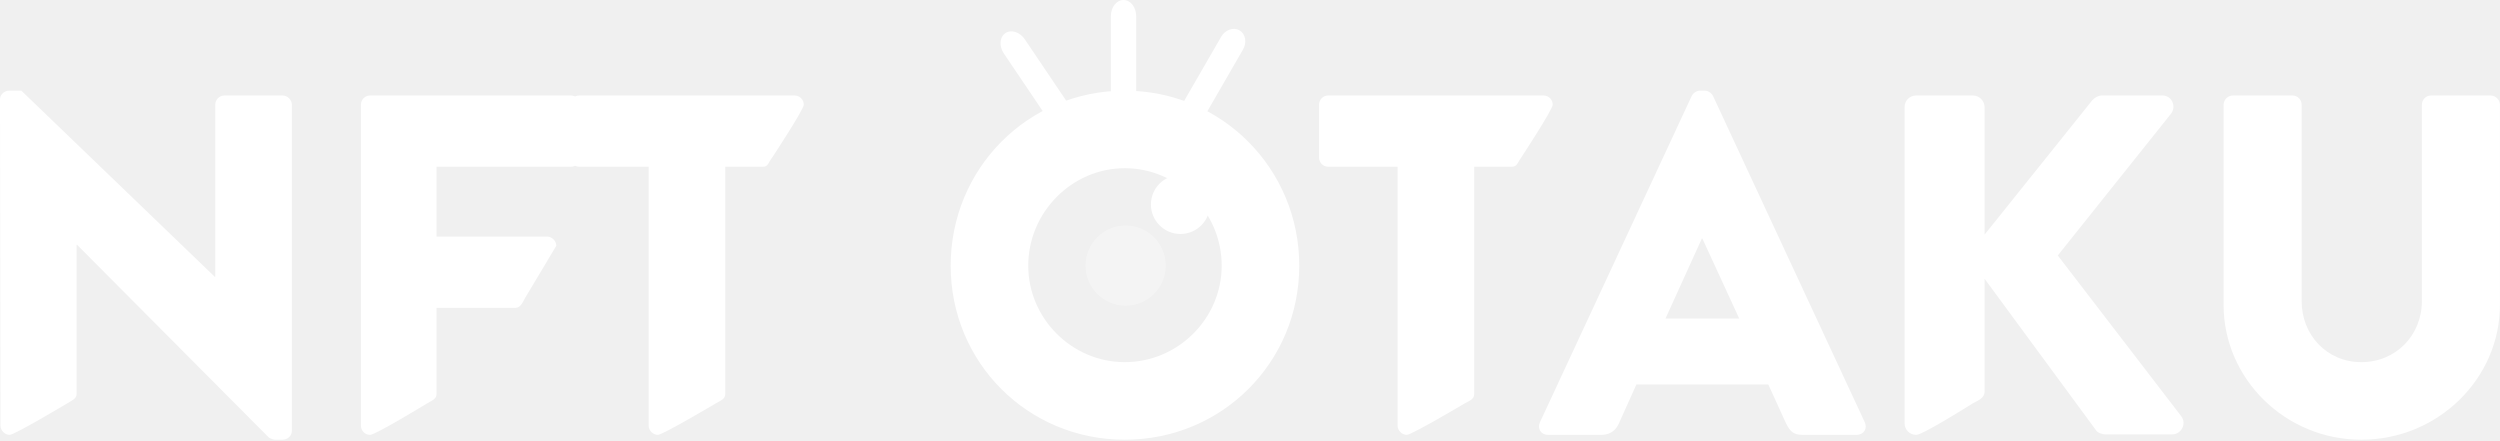
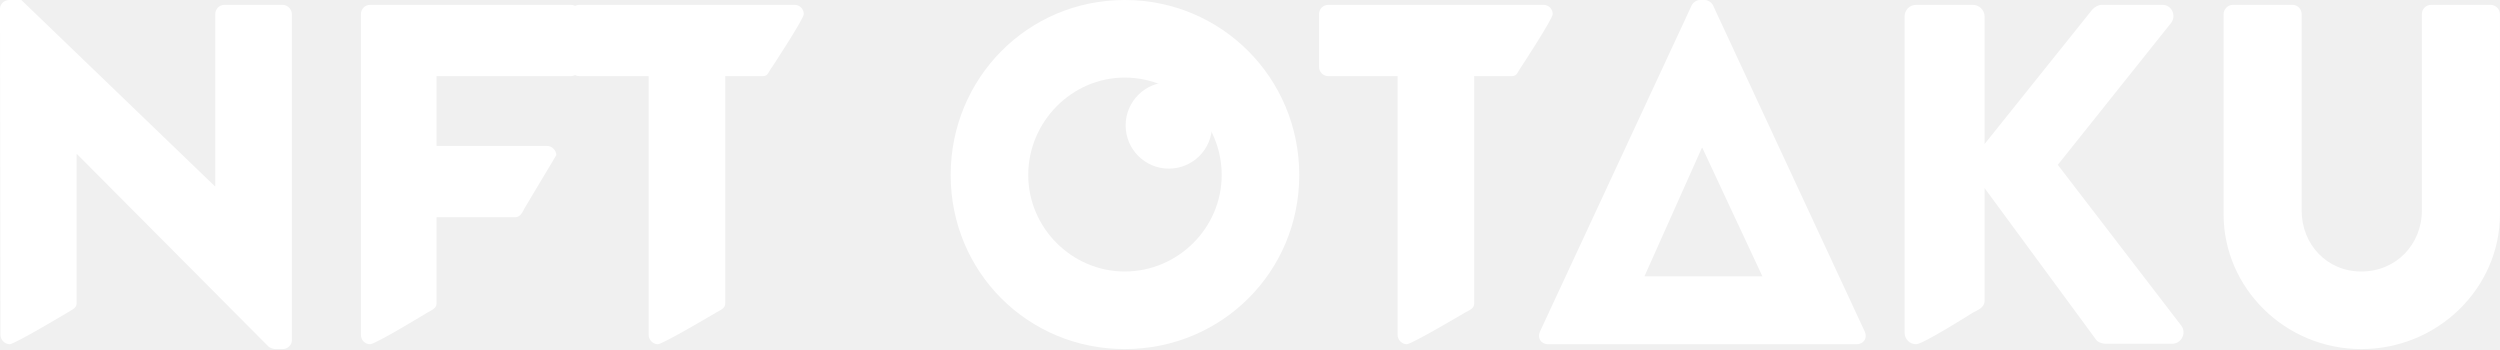
- <svg xmlns="http://www.w3.org/2000/svg" width="1186" height="209" viewBox="0 0 1186 209" fill="none">
-   <path d="M0.23 201.93C0.23 204.23 2.3 206.3 4.6 206.3C6.9 206.3 31.97 191.3 31.97 191.3C34 190 36.34 189.23 36.34 186.93V116.14H36.57L127.42 207.45C127.88 207.91 129.72 208.6 130.41 208.6H134.09C136.39 208.6 138.46 206.76 138.46 204.46V49.67C138.46 47.37 136.39 45.3 134.09 45.3H106.49C103.96 45.3 102.12 47.37 102.12 49.67V131.32H101.89L10.12 43H4.37C2.07 43 0 44.84 0 47.14L0.23 201.93Z" fill="white" />
-   <path d="M171.221 201.93C171.221 204.23 173.061 206.3 175.591 206.3C178.121 206.3 202.731 191.3 202.731 191.3C205 190 207.101 189.23 207.101 186.93V146.04H244.541C246.841 146.04 248 143.5 248.911 141.67L263.911 116.6C263.911 114.3 261.841 112.23 259.541 112.23H207.101V79.11H270.811C273.341 79.11 275.181 77.04 275.181 74.74V49.67C275.181 47.37 273.341 45.3 270.811 45.3H175.591C173.061 45.3 171.221 47.37 171.221 49.67V201.93Z" fill="white" />
-   <path d="M307.72 201.93C307.72 204.23 309.79 206.3 312.09 206.3C314.39 206.3 339.69 191.3 339.69 191.3C342 190 344.06 189.23 344.06 186.93V79.11H361.95C364.48 79.11 364.5 77 366.32 74.74C366.32 74.74 381.32 51.97 381.32 49.67C381.32 47.37 379.48 45.3 376.95 45.3H274.83C272.3 45.3 270.46 47.37 270.46 49.67V74.74C270.46 77.04 272.3 79.11 274.83 79.11H307.72V201.93Z" fill="white" />
-   <path d="M663.014 201.93C663.014 204.23 665.084 206.3 667.384 206.3C669.684 206.3 694.984 191.3 694.984 191.3C697.5 190 699.354 189.23 699.354 186.93V79.11H717.244C719.774 79.11 720 77 721.5 75C721.5 75 736.614 51.97 736.614 49.67C736.614 47.37 734.774 45.3 732.244 45.3H630.124C627.594 45.3 625.754 47.37 625.754 49.67V74.74C625.754 77.04 627.594 79.11 630.124 79.11H663.014V201.93Z" fill="white" />
-   <path d="M734.46 206.3H759.76C764.36 206.3 766.89 203.54 768.04 200.78L776.32 182.38H838.88L847.16 200.55C849.23 204.92 851.07 206.3 855.21 206.3H880.74C884.19 206.3 886.03 203.31 884.65 200.32L812.66 45.53C811.97 44.15 810.36 43 808.75 43H806.45C804.84 43 803.23 44.15 802.54 45.53L730.55 200.32C729.17 203.31 731.01 206.3 734.46 206.3ZM790.12 151.1L807.37 113.15H807.6L825.08 151.1H790.12Z" fill="white" />
-   <path d="M903.535 200.78C903.535 203.77 905.835 206.3 909.055 206.3C912.275 206.3 935.965 191.3 935.965 191.3C938.5 190 941.485 188.77 941.485 185.78V132.24L994.615 204.46C995.075 205.15 997.145 206.07 998.755 206.07H1030.49C1034.86 206.07 1037.39 201.01 1034.86 197.56L976.215 121.2L1030.03 53.81C1032.56 50.36 1030.26 45.3 1025.89 45.3H996.915C995.535 45.3 993.465 46.45 992.545 47.6L941.485 111.31V50.82C941.485 47.83 938.955 45.3 935.965 45.3H909.055C905.835 45.3 903.535 47.83 903.535 50.82V200.78Z" fill="white" />
-   <path d="M1054.87 144.66C1054.87 179.62 1084.08 208.6 1120.19 208.6C1156.53 208.6 1185.97 179.62 1185.97 144.66V49.67C1185.97 47.37 1183.9 45.3 1181.6 45.3H1153.31C1150.78 45.3 1148.94 47.37 1148.94 49.67V142.82C1148.94 158.92 1136.75 171.8 1120.19 171.8C1103.86 171.8 1091.9 158.92 1091.9 142.82V49.67C1091.9 47.37 1090.06 45.3 1087.53 45.3H1059.24C1056.94 45.3 1054.87 47.37 1054.87 49.67V144.66Z" fill="white" />
-   <path d="M574 97C574 104.732 567.732 111 560 111C552.268 111 546 104.732 546 97C546 89.268 552.268 83 560 83C567.732 83 574 89.268 574 97Z" fill="white" />
-   <path d="M451 126.03C451 172.03 487.57 208.6 533.57 208.6C579.57 208.6 616.37 172.03 616.37 126.03C616.37 80.03 579.57 43 533.57 43C487.57 43 451 80.03 451 126.03ZM487.8 126.03C487.8 100.73 508.5 79.8 533.57 79.8C558.87 79.8 579.57 100.73 579.57 126.03C579.57 151.1 558.87 171.8 533.57 171.8C508.5 171.8 487.8 151.1 487.8 126.03Z" fill="white" />
-   <path d="M553 126C553 136.493 544.493 145 534 145C523.507 145 515 136.493 515 126C515 115.507 523.507 107 534 107C544.493 107 553 115.507 553 126Z" fill="white" fill-opacity="0.3" />
-   <path fill-rule="evenodd" clip-rule="evenodd" d="M533 -2.62268e-07C536.314 -1.17422e-07 539 3.419 539 7.636L539 48.364C539 52.581 536.314 56 533 56C529.686 56 527 52.581 527 48.364L527 7.636C527 3.419 529.686 -4.07115e-07 533 -2.62268e-07Z" fill="white" />
-   <path fill-rule="evenodd" clip-rule="evenodd" d="M588.011 14.393C590.881 16.049 591.631 20.122 589.687 23.49L570.912 56.008C568.968 59.375 565.066 60.762 562.196 59.105C559.326 57.448 558.576 53.375 560.52 50.008L579.295 17.49C581.239 14.122 585.141 12.736 588.011 14.393Z" fill="white" />
-   <path fill-rule="evenodd" clip-rule="evenodd" d="M476.954 15.717C479.701 13.864 483.823 15.173 486.161 18.639L506.716 49.119C509.054 52.586 508.722 56.898 505.975 58.75C503.227 60.603 499.105 59.295 496.767 55.828L476.212 25.349C473.874 21.882 474.206 17.57 476.954 15.717Z" fill="white" />
+ <svg xmlns="http://www.w3.org/2000/svg" width="1186" height="166" viewBox="0 0 1186 166" fill="none">
+   <path d="M0.23 158.93C0.23 161.23 2.3 163.3 4.6 163.3C6.9 163.3 31.97 148.3 31.97 148.3C34 147 36.34 146.23 36.34 143.93V73.14H36.57L127.42 164.45C127.88 164.91 129.72 165.6 130.41 165.6H134.09C136.39 165.6 138.46 163.76 138.46 161.46V6.67C138.46 4.37 136.39 2.3 134.09 2.3H106.49C103.96 2.3 102.12 4.37 102.12 6.67V88.32H101.89L10.12 0H4.37C2.07 0 0 1.84 0 4.14L0.23 158.93Z" fill="white" />
+   <path d="M171.221 158.93C171.221 161.23 173.061 163.3 175.591 163.3C178.121 163.3 202.731 148.3 202.731 148.3C205 147 207.101 146.23 207.101 143.93V103.04H244.541C246.841 103.04 248 100.5 248.911 98.67L263.911 73.6C263.911 71.3 261.841 69.23 259.541 69.23H207.101V36.11H270.811C273.341 36.11 275.181 34.04 275.181 31.74V6.67C275.181 4.37 273.341 2.3 270.811 2.3H175.591C173.061 2.3 171.221 4.37 171.221 6.67V158.93Z" fill="white" />
+   <path d="M307.72 158.93C307.72 161.23 309.79 163.3 312.09 163.3C314.39 163.3 339.69 148.3 339.69 148.3C342 147 344.06 146.23 344.06 143.93V36.11H361.95C364.48 36.11 364.5 34 366.32 31.74C366.32 31.74 381.32 8.97 381.32 6.67C381.32 4.37 379.48 2.3 376.95 2.3H274.83C272.3 2.3 270.46 4.37 270.46 6.67V31.74C270.46 34.04 272.3 36.11 274.83 36.11H307.72V158.93Z" fill="white" />
+   <path d="M663.014 158.93C663.014 161.23 665.084 163.3 667.384 163.3C669.684 163.3 694.984 148.3 694.984 148.3C697.5 147 699.354 146.23 699.354 143.93V36.11H717.244C719.774 36.11 720 34 721.5 32C721.5 32 736.614 8.97 736.614 6.67C736.614 4.37 734.774 2.3 732.244 2.3H630.124C627.594 2.3 625.754 4.37 625.754 6.67V31.74C625.754 34.04 627.594 36.11 630.124 36.11H663.014V158.93Z" fill="white" />
+   <path d="M734.46 163.3H757H767.5H774H834.5H846C846 163.3 851.07 163.3 855.21 163.3C859.35 163.3 880.74 163.3 880.74 163.3C884.19 163.3 886.03 160.31 884.65 157.32L812.66 2.53C811.97 1.15 810.36 0 808.75 0H806.45C804.84 0 803.23 1.15 802.54 2.53L730.55 157.32C729.17 160.31 731.01 163.3 734.46 163.3ZM780.12 131.1L807.37 70.15H807.6L836.08 131.1H780.12Z" fill="white" />
+   <path d="M903.535 157.78C903.535 160.77 905.835 163.3 909.055 163.3C912.275 163.3 935.965 148.3 935.965 148.3C938.5 147 941.485 145.77 941.485 142.78V89.24L994.615 161.46C995.075 162.15 997.145 163.07 998.755 163.07H1030.49C1034.86 163.07 1037.39 158.01 1034.86 154.56L976.215 78.2L1030.03 10.81C1032.56 7.36 1030.26 2.3 1025.89 2.3H996.915C995.535 2.3 993.465 3.45 992.545 4.6L941.485 68.31V7.82C941.485 4.83 938.955 2.3 935.965 2.3H909.055C905.835 2.3 903.535 4.83 903.535 7.82V157.78Z" fill="white" />
+   <path d="M1054.87 101.66C1054.87 136.62 1084.08 165.6 1120.19 165.6C1156.53 165.6 1185.97 136.62 1185.97 101.66V6.67C1185.97 4.37 1183.9 2.3 1181.6 2.3H1153.31C1150.78 2.3 1148.94 4.37 1148.94 6.67V99.82C1148.94 115.92 1136.75 128.8 1120.19 128.8C1103.86 128.8 1091.9 115.92 1091.9 99.82V6.67C1091.9 4.37 1090.06 2.3 1087.53 2.3H1059.24C1056.94 2.3 1054.87 4.37 1054.87 6.67V101.66Z" fill="white" />
+   <path d="M575 59.5C575 70.822 565.822 80 554.5 80C543.178 80 534 70.822 534 59.5C534 48.178 543.178 39 554.5 39C565.822 39 575 48.178 575 59.5Z" fill="white" />
+   <path d="M451 83.03C451 129.03 487.57 165.6 533.57 165.6C579.57 165.6 616.37 129.03 616.37 83.03C616.37 37.03 579.57 0 533.57 0C487.57 0 451 37.03 451 83.03ZM487.8 83.03C487.8 57.73 508.5 36.8 533.57 36.8C558.87 36.8 579.57 57.73 579.57 83.03C579.57 108.1 558.87 128.8 533.57 128.8C508.5 128.8 487.8 108.1 487.8 83.03Z" fill="white" />
</svg>
